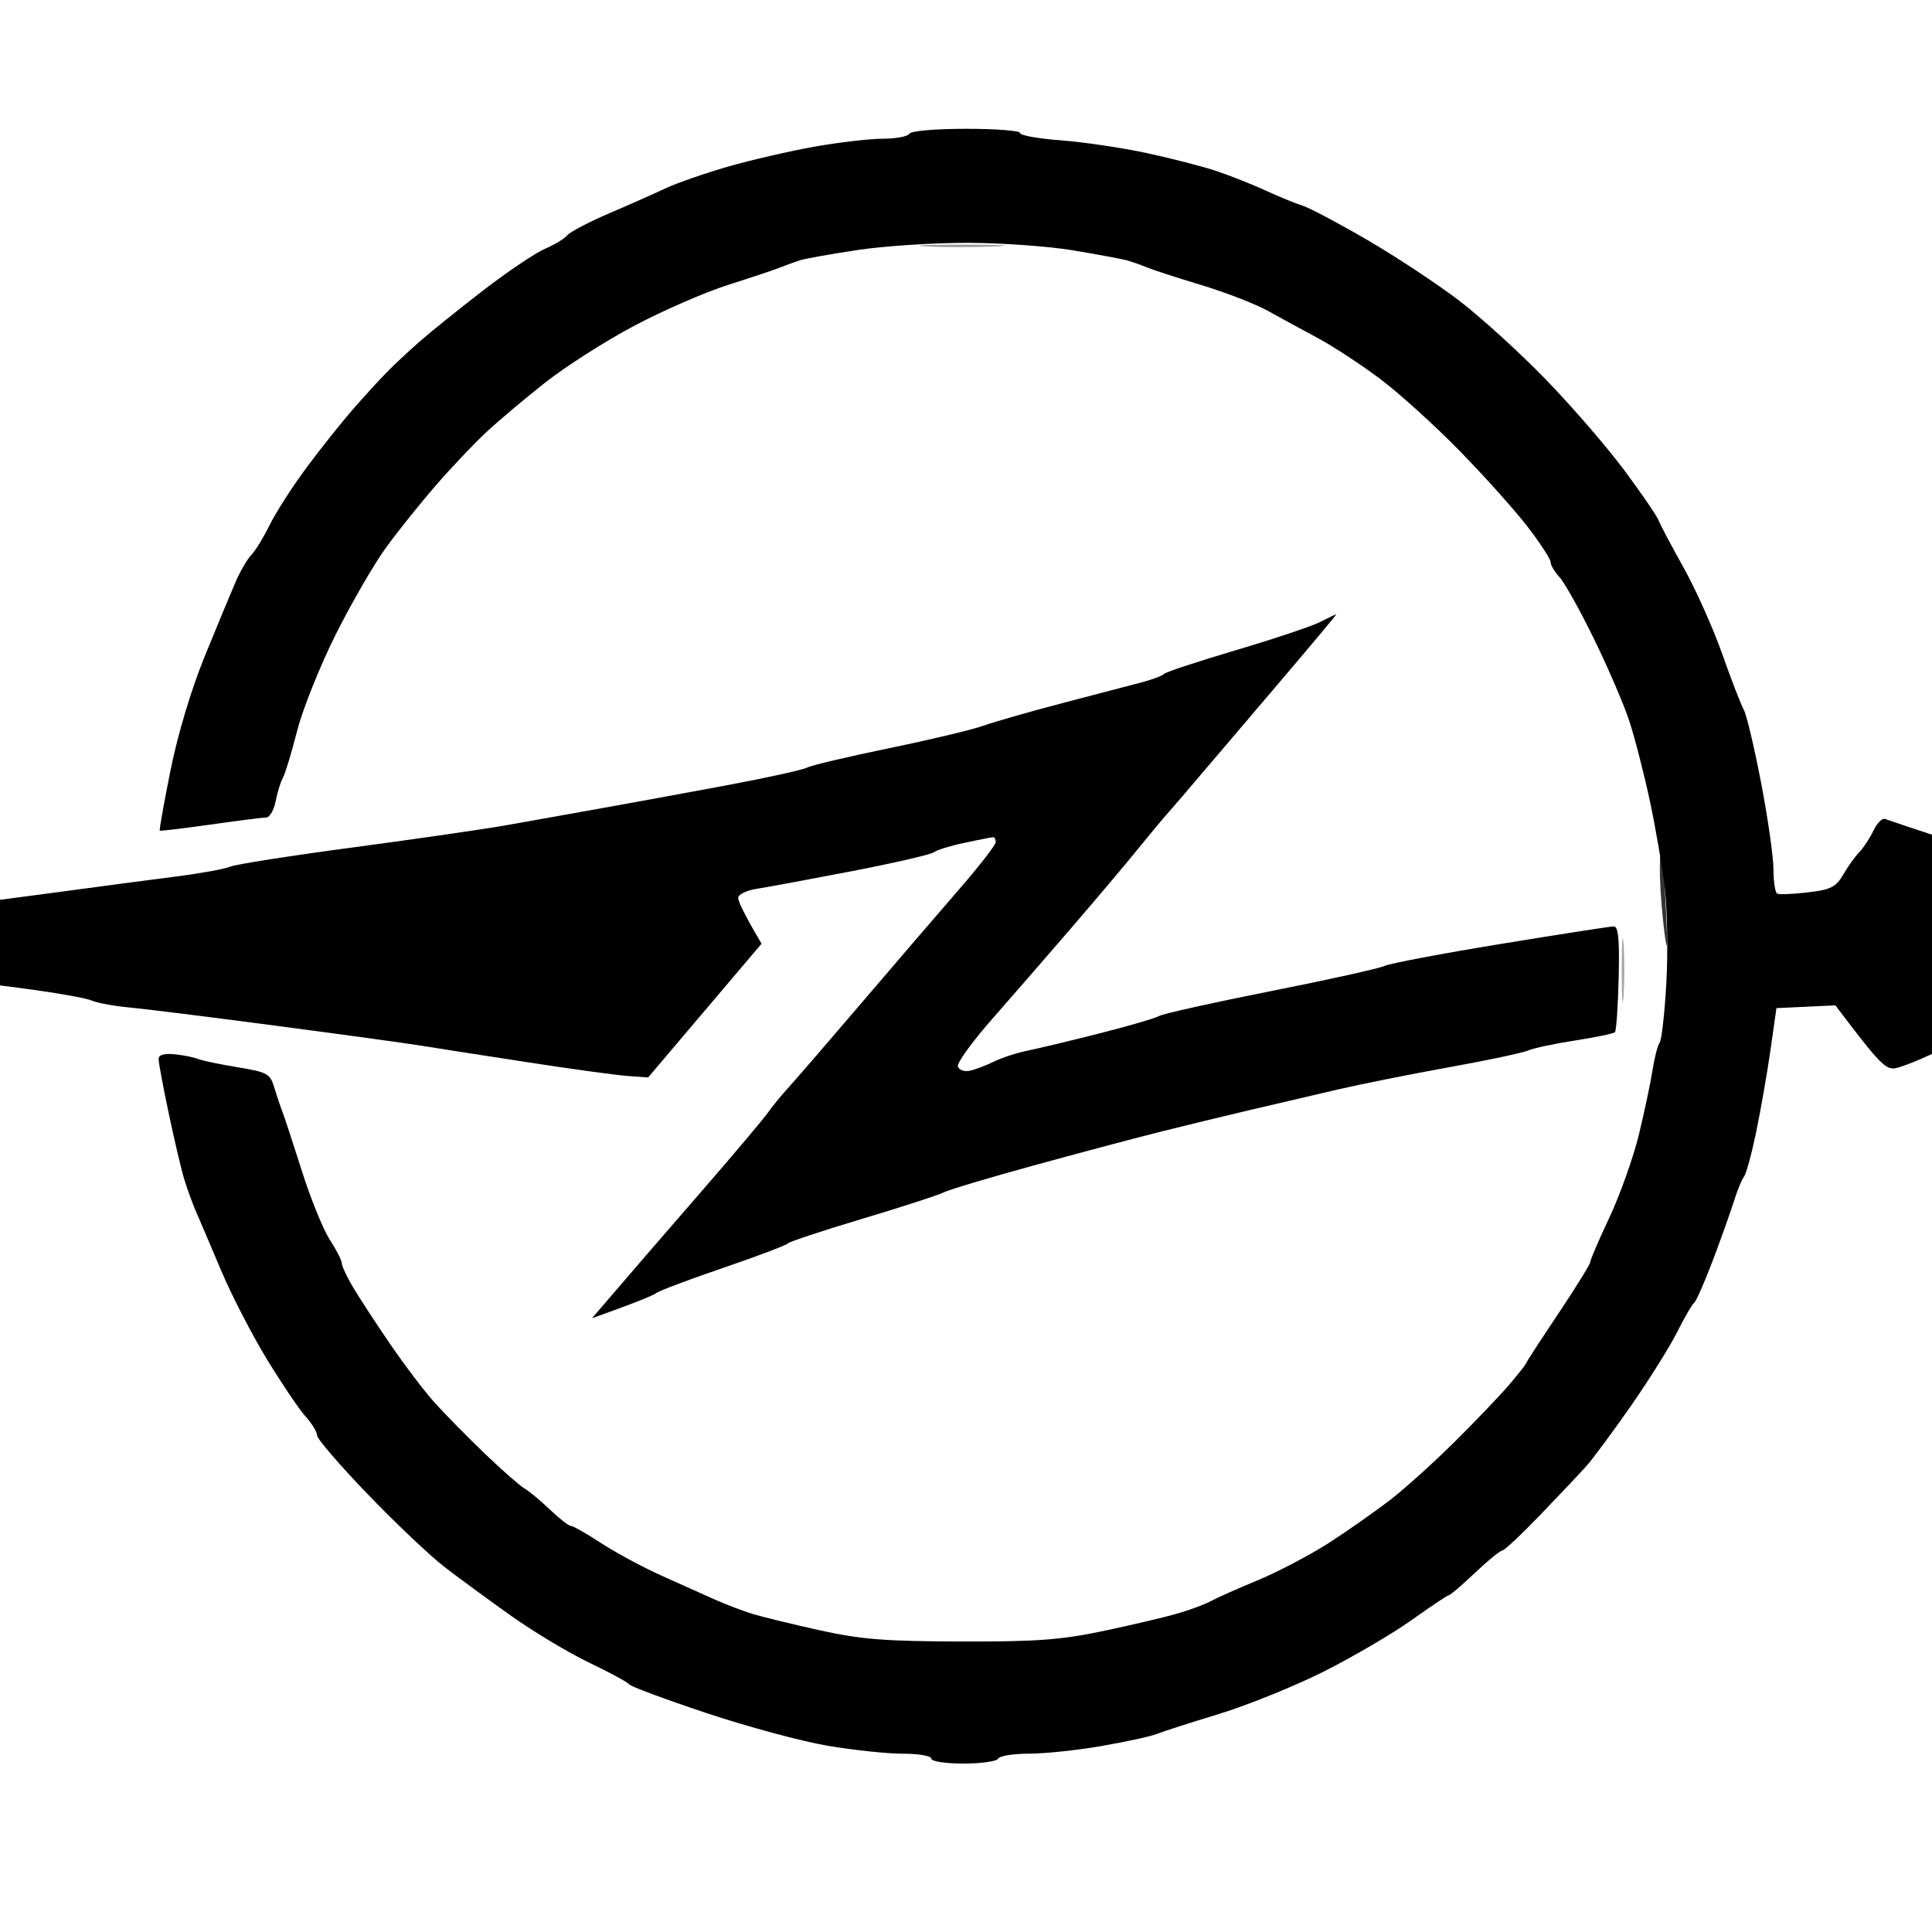
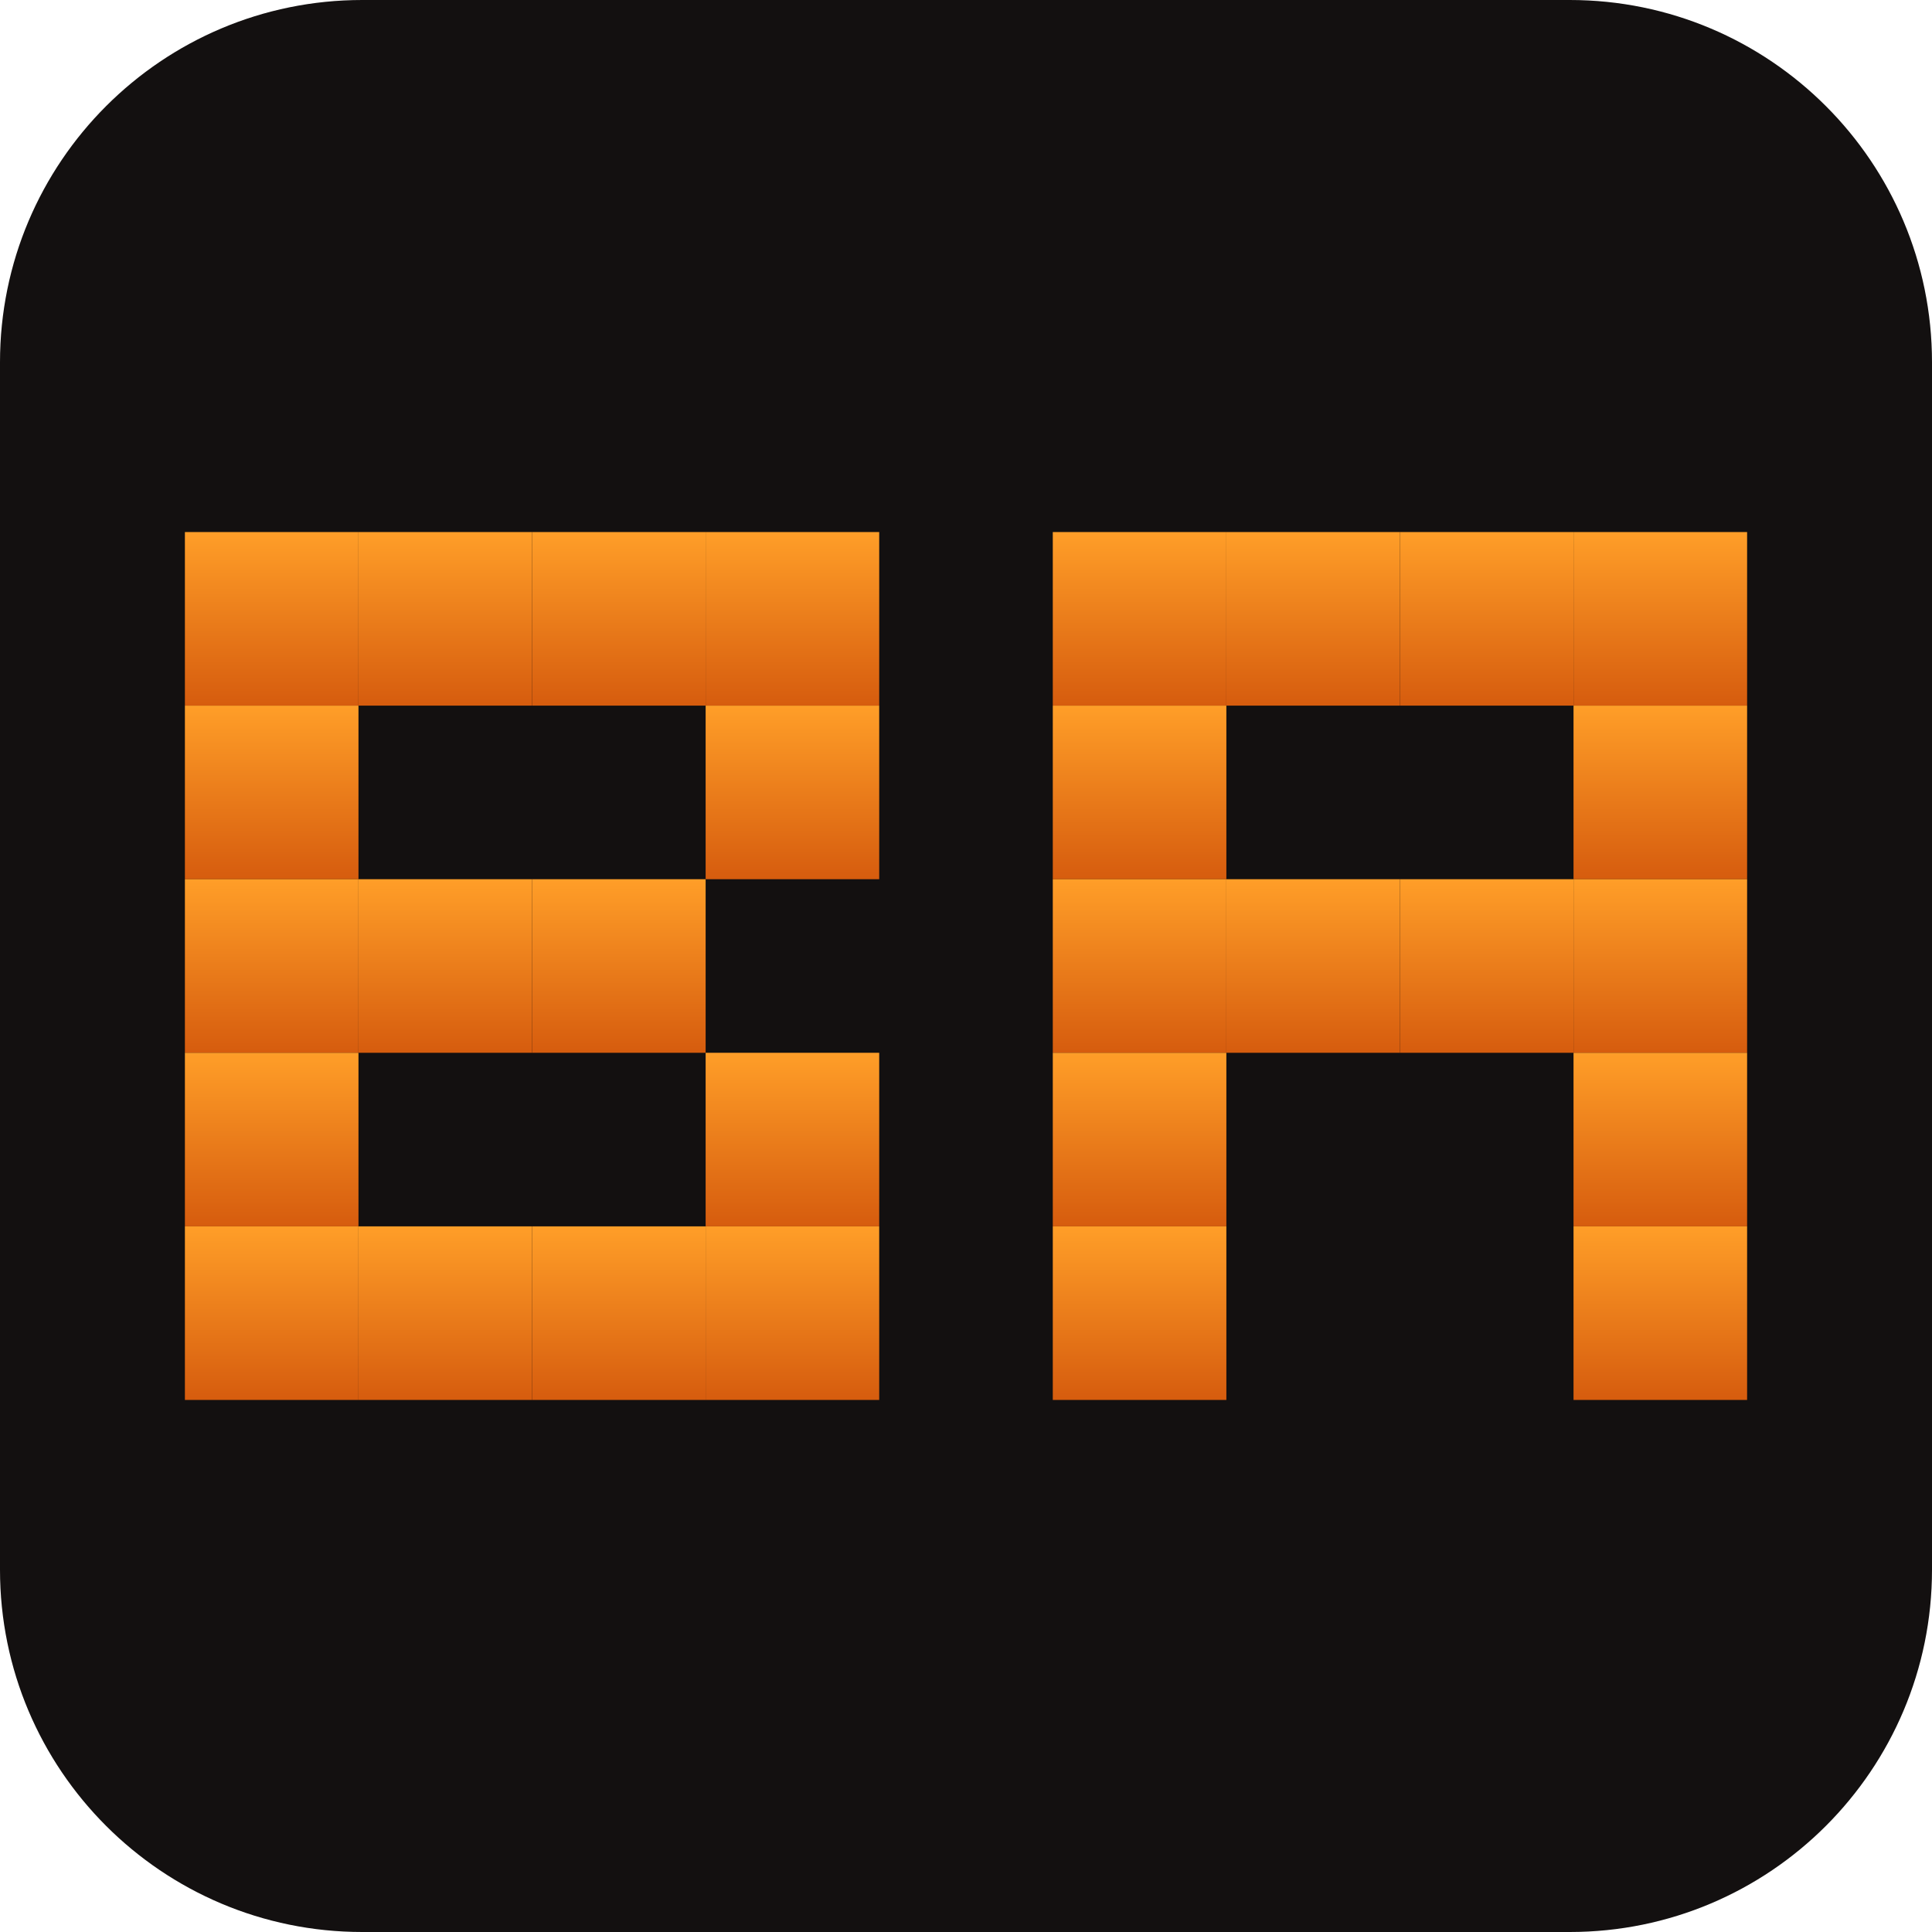
- <svg xmlns="http://www.w3.org/2000/svg" version="1.2" viewBox="60 130 390 260" width="512" height="512">
-   <style>
- 		.s0 { opacity: .4;fill: #000000 } 
- 		.s1 { opacity: .8;fill: #000000 } 
- 		.s2 { opacity: 1;fill: #000000 } 
- 		.s3 { opacity: .35;fill: #000000 } 
- 	</style>
-   <g id="Layer 1">
-     <path id="Path 0" class="s0" d="m247 114.74c3.57 0.19 9.88 0.19 14 0 4.13-0.19 1.2-0.34-6.5-0.35-7.7 0-11.07 0.16-7.5 0.35z" />
-     <path id="Path 1" class="s1" d="m395.08 242c0.08 3.03 0.5 8.2 0.94 11.5 0.57 4.26 0.65 2.81 0.27-5-0.29-6.05-0.71-11.22-0.94-11.5-0.22-0.28-0.34 1.97-0.27 5z" />
-     <path id="Path 2" class="s2" d="m243.55 92c-0.3 0.55-2.69 1-5.3 1-2.61 0-8.8 0.72-13.75 1.59-4.95 0.88-12.82 2.69-17.5 4.03-4.68 1.35-10.3 3.3-12.5 4.33-2.2 1.04-7.38 3.34-11.5 5.1-4.13 1.77-7.95 3.77-8.5 4.45-0.55 0.69-2.58 1.91-4.5 2.73-1.93 0.82-7.55 4.61-12.5 8.42-4.95 3.82-10.76 8.5-12.91 10.4-2.16 1.9-5.08 4.63-6.5 6.08-1.43 1.45-4.51 4.82-6.85 7.5-2.34 2.68-6.59 8.02-9.44 11.87-2.85 3.85-6.17 9.03-7.38 11.5-1.21 2.47-2.86 5.18-3.67 6-0.81 0.82-2.25 3.3-3.21 5.5-0.95 2.2-3.75 8.95-6.22 15-2.7 6.62-5.45 15.78-6.9 23-1.33 6.6-2.3 12.08-2.17 12.18 0.14 0.1 4.75-0.46 10.25-1.23 5.5-0.78 10.56-1.42 11.25-1.43 0.69-0.01 1.54-1.48 1.89-3.27 0.35-1.79 1.01-3.93 1.47-4.75 0.46-0.82 1.76-5.1 2.88-9.5 1.13-4.4 4.65-13.18 7.82-19.5 3.17-6.32 7.73-14.2 10.14-17.5 2.4-3.3 6.89-8.9 9.96-12.44 3.07-3.54 7.61-8.34 10.09-10.66 2.47-2.32 7.87-6.88 12-10.13 4.12-3.26 12.22-8.43 18-11.49 5.77-3.07 14.32-6.79 19-8.28 4.67-1.48 9.4-3.06 10.5-3.51 1.1-0.44 2.9-1.1 4-1.45 1.1-0.35 6.39-1.29 11.75-2.09 5.36-0.8 15.26-1.44 22-1.43 6.74 0.01 16.3 0.68 21.25 1.5 4.95 0.82 9.9 1.74 11 2.04 1.1 0.31 2.9 0.95 4 1.41 1.1 0.47 6.05 2.08 11 3.57 4.95 1.5 11.02 3.86 13.5 5.24 2.48 1.39 6.98 3.84 10 5.45 3.02 1.62 8.65 5.3 12.5 8.18 3.85 2.88 11.14 9.48 16.21 14.67 5.06 5.18 11.27 12.12 13.79 15.42 2.52 3.3 4.55 6.45 4.52 7-0.03 0.55 0.77 1.9 1.78 3 1.02 1.1 4.16 6.72 6.98 12.5 2.82 5.78 6.02 13.2 7.1 16.5 1.09 3.3 2.94 10.5 4.13 16 1.18 5.5 2.57 13.6 3.07 18 0.5 4.4 0.63 12.95 0.29 19-0.34 6.05-0.95 11.45-1.36 12-0.4 0.55-1.04 3.02-1.42 5.5-0.38 2.48-1.62 8.32-2.75 13-1.14 4.68-3.82 12.21-5.95 16.75-2.14 4.54-3.88 8.59-3.87 9 0.01 0.41-2.91 5.14-6.5 10.5-3.59 5.36-6.51 9.86-6.49 10 0.02 0.14-1.45 1.99-3.25 4.12-1.8 2.14-6.74 7.31-10.96 11.5-4.23 4.2-10.08 9.49-13 11.76-2.93 2.27-8.47 6.17-12.32 8.67-3.85 2.49-10.38 5.93-14.5 7.65-4.13 1.71-8.4 3.61-9.5 4.22-1.1 0.61-4.02 1.72-6.5 2.45-2.48 0.74-9.23 2.34-15 3.56-8.75 1.85-13.59 2.22-29 2.18-15.3-0.04-20.23-0.43-28.5-2.26-5.5-1.22-11.57-2.7-13.5-3.28-1.93-0.59-5.3-1.87-7.5-2.84-2.2-0.97-7.15-3.19-11-4.93-3.85-1.74-9.36-4.72-12.25-6.61-2.89-1.89-5.59-3.43-6-3.41-0.41 0.02-2.33-1.47-4.25-3.31-1.93-1.83-4.25-3.76-5.16-4.28-0.91-0.52-4.51-3.68-8-7.03-3.49-3.35-8.03-7.97-10.09-10.25-2.06-2.29-6.13-7.65-9.04-11.91-2.91-4.26-6.29-9.44-7.5-11.5-1.22-2.06-2.21-4.2-2.21-4.75 0-0.55-1.09-2.69-2.43-4.75-1.33-2.06-3.85-8.25-5.59-13.75-1.75-5.5-3.52-10.9-3.94-12-0.43-1.1-1.18-3.35-1.68-5-0.83-2.76-1.41-3.08-7.38-4.06-3.56-0.58-7.16-1.33-7.98-1.67-0.83-0.34-2.96-0.77-4.74-0.95-2.09-0.21-3.24 0.12-3.25 0.93-0.01 0.69 0.92 5.64 2.05 11 1.13 5.36 2.53 11.32 3.12 13.25 0.58 1.93 1.64 4.85 2.36 6.5 0.72 1.65 3.02 7.05 5.11 12 2.09 4.95 6.27 13.05 9.3 18 3.03 4.95 6.53 10.13 7.78 11.5 1.25 1.37 2.28 3.06 2.27 3.75 0 0.69 4.61 6.04 10.25 11.9 5.64 5.86 12.65 12.5 15.59 14.75 2.93 2.26 9.01 6.7 13.5 9.89 4.49 3.18 11.53 7.4 15.66 9.37 4.12 1.97 7.72 3.93 8 4.34 0.27 0.42 7.25 3.02 15.5 5.77 8.25 2.75 19.27 5.73 24.5 6.62 5.22 0.89 12.09 1.62 15.25 1.62 3.17-0.01 5.75 0.44 5.75 0.99 0 0.56 2.83 1 6.5 1 3.57 0 6.73-0.45 7-1 0.27-0.55 3.09-1 6.25-1 3.16 0 9.8-0.7 14.75-1.57 4.95-0.86 9.9-1.94 11-2.4 1.1-0.46 6.73-2.27 12.5-4.02 5.77-1.76 15.34-5.63 21.25-8.6 5.91-2.98 13.9-7.66 17.75-10.41 3.85-2.75 7.23-5 7.5-5 0.27 0 2.64-2.03 5.25-4.51 2.61-2.47 5.09-4.5 5.5-4.5 0.41 0.01 3.89-3.25 7.72-7.24 3.84-3.99 8-8.39 9.25-9.79 1.26-1.4 5.26-6.8 8.89-12 3.64-5.2 7.86-11.94 9.39-14.96 1.52-3.02 3.09-5.73 3.48-6 0.39-0.27 2.08-4.1 3.75-8.5 1.66-4.4 3.59-9.8 4.28-12 0.69-2.2 1.61-4.45 2.05-5 0.44-0.55 1.54-4.6 2.45-9 0.91-4.4 2.21-11.82 2.88-16.5l1.21-8.5 11.9-0.56c9.41 12.48 10.3 13.19 12.5 12.6 1.37-0.36 4.3-1.51 6.5-2.56 2.2-1.04 9.62-3.73 16.5-5.96 6.87-2.23 13.62-4.65 15-5.38 1.37-0.74 7.67-3.06 14-5.16 6.32-2.1 12.4-4.35 13.5-4.98 1.84-1.07 1.69-1.26-2-2.44-2.2-0.71-5.8-2.12-8-3.14-2.2-1.03-9.63-3.73-16.5-6-6.88-2.28-12.95-4.48-13.5-4.9-0.55-0.41-6.85-2.68-14-5.03-7.15-2.36-13.45-4.46-14-4.68-0.55-0.22-1.6 0.86-2.34 2.4-0.74 1.53-2.01 3.47-2.82 4.29-0.82 0.82-2.27 2.85-3.23 4.5-1.5 2.57-2.52 3.09-7.18 3.64-2.99 0.35-5.77 0.46-6.18 0.25-0.41-0.22-0.75-2.42-0.75-4.89 0-2.47-1.13-10.35-2.5-17.5-1.38-7.15-2.95-13.79-3.5-14.75-0.55-0.96-2.51-6.03-4.35-11.25-1.85-5.22-5.37-13.1-7.84-17.5-2.46-4.4-4.72-8.68-5.02-9.5-0.3-0.82-3.38-5.32-6.85-10-3.47-4.68-10.61-12.94-15.87-18.37-5.26-5.43-13.17-12.62-17.57-15.98-4.4-3.36-12.73-8.86-18.5-12.22-5.77-3.36-11.63-6.46-13-6.89-1.38-0.43-4.75-1.81-7.5-3.07-2.75-1.26-7.25-3.05-10-3.96-2.75-0.92-9.05-2.54-14-3.61-4.95-1.06-12.75-2.22-17.33-2.57-4.58-0.34-8.3-1.01-8.25-1.48 0.04-0.47-4.85-0.85-10.87-0.85-6.27 0-11.19 0.43-11.5 1z" />
-     <path id="Path 3" class="s3" d="m387.37 261c0 5.77 0.17 8.02 0.37 5 0.2-3.02 0.2-7.75 0-10.5-0.2-2.75-0.37-0.28-0.37 5.5z" />
-     <path id="Path 4" class="s2" d="m326.5 190.55c-1.65 0.85-9.3 3.41-17 5.69-7.7 2.29-14.23 4.44-14.5 4.79-0.27 0.35-2.3 1.12-4.5 1.7-2.2 0.58-9.4 2.47-16 4.19-6.6 1.73-13.8 3.79-16 4.58-2.2 0.79-10.75 2.83-19 4.53-8.25 1.7-15.68 3.45-16.5 3.89-0.82 0.45-7.8 2-15.5 3.45-7.7 1.44-19.18 3.55-25.5 4.68-6.32 1.13-15.1 2.7-19.5 3.48-4.4 0.79-18.35 2.81-31 4.5-12.65 1.68-23.9 3.44-25 3.91-1.1 0.47-6.05 1.37-11 2-4.95 0.63-15.53 2.03-23.5 3.11-7.97 1.08-18.55 2.45-23.5 3.05-4.95 0.6-9.9 1.47-11 1.94-1.1 0.47-6.72 1.52-12.5 2.34-5.78 0.82-13.2 1.83-16.5 2.24l-6 0.74c6.2 1.19 10.47 1.99 13.5 2.54 3.02 0.56 12.7 1.94 21.5 3.08 8.8 1.14 21.17 2.76 27.5 3.59 6.33 0.84 12.4 1.91 13.5 2.4 1.1 0.48 4.47 1.11 7.5 1.39 3.03 0.28 16.3 1.93 29.5 3.67 13.2 1.74 26.47 3.56 29.5 4.05 3.03 0.49 12.7 2 21.5 3.35 8.8 1.36 17.87 2.6 20.17 2.77l4.16 0.3 22.9-27c-3.65-6.2-4.71-8.56-4.72-9.25 0-0.69 1.68-1.51 3.74-1.83 2.06-0.32 10.72-1.93 19.25-3.57 8.53-1.65 15.95-3.36 16.5-3.81 0.55-0.44 3.36-1.31 6.25-1.92 2.89-0.62 5.48-1.12 5.75-1.12 0.27 0 0.5 0.45 0.5 1 0 0.55-3.26 4.76-7.25 9.36-3.99 4.59-12.78 14.83-19.54 22.75-6.76 7.91-13.51 15.73-15 17.37-1.49 1.64-3.39 3.95-4.21 5.14-0.82 1.19-6.91 8.4-13.52 16.02-6.62 7.62-14.27 16.47-17 19.67l-4.98 5.8c9.3-3.33 12.45-4.66 13-5.1 0.55-0.45 6.62-2.73 13.5-5.08 6.87-2.35 12.72-4.56 13-4.91 0.28-0.35 7.03-2.59 15-4.97 7.97-2.39 15.4-4.79 16.5-5.35 1.1-0.55 9.2-2.98 18-5.39 8.8-2.42 20.27-5.47 25.5-6.79 5.23-1.31 13.55-3.33 18.5-4.49 4.95-1.16 12.82-3 17.5-4.09 4.68-1.09 14.8-3.11 22.5-4.5 7.7-1.39 14.9-2.91 16-3.39 1.1-0.48 5.37-1.39 9.5-2.02 4.12-0.64 7.73-1.39 8-1.67 0.27-0.29 0.61-5.21 0.75-10.94 0.19-7.81-0.06-10.42-1-10.41-0.69 0-10.93 1.59-22.75 3.53-11.82 1.93-22.4 3.93-23.5 4.44-1.1 0.52-11.45 2.81-23 5.1-11.55 2.29-21.68 4.55-22.5 5.01-0.82 0.46-6.23 2.04-12 3.5-5.77 1.47-12.3 3.03-14.5 3.48-2.2 0.44-5.35 1.47-7 2.29-1.65 0.81-3.85 1.63-4.9 1.81-1.04 0.18-2.05-0.23-2.25-0.92-0.19-0.69 2.91-4.97 6.9-9.51 3.99-4.54 11.32-12.98 16.29-18.75 4.97-5.77 10.82-12.7 13-15.41 2.18-2.7 5.08-6.19 6.46-7.74 1.37-1.56 3.92-4.52 5.66-6.59 1.74-2.06 8.83-10.39 15.75-18.5 6.91-8.11 12.47-14.75 12.33-14.74-0.13 0-1.59 0.7-3.24 1.54z" />
+ <svg xmlns="http://www.w3.org/2000/svg" width="512" height="512" viewBox="0 0 512 512">
+   <rect width="512" height="512" rx="96" fill="#131010" />
+   <g fill="url(#g)">
+     <defs>
+       <linearGradient id="g" x1="0" y1="0" x2="0" y2="1">
+         <stop offset="0" stop-color="rgb(255,158,40)" />
+         <stop offset="1" stop-color="rgb(214,92,14)" />
+       </linearGradient>
+     </defs>
+     <rect x="49" y="141" width="46" height="46" />
+     <rect x="95" y="141" width="46" height="46" />
+     <rect x="141" y="141" width="46" height="46" />
+     <rect x="187" y="141" width="46" height="46" />
+     <rect x="279" y="141" width="46" height="46" />
+     <rect x="325" y="141" width="46" height="46" />
+     <rect x="371" y="141" width="46" height="46" />
+     <rect x="417" y="141" width="46" height="46" />
+     <rect x="49" y="187" width="46" height="46" />
+     <rect x="187" y="187" width="46" height="46" />
+     <rect x="279" y="187" width="46" height="46" />
+     <rect x="417" y="187" width="46" height="46" />
+     <rect x="49" y="233" width="46" height="46" />
+     <rect x="95" y="233" width="46" height="46" />
+     <rect x="141" y="233" width="46" height="46" />
+     <rect x="279" y="233" width="46" height="46" />
+     <rect x="325" y="233" width="46" height="46" />
+     <rect x="371" y="233" width="46" height="46" />
+     <rect x="417" y="233" width="46" height="46" />
+     <rect x="49" y="279" width="46" height="46" />
+     <rect x="187" y="279" width="46" height="46" />
+     <rect x="279" y="279" width="46" height="46" />
+     <rect x="417" y="279" width="46" height="46" />
+     <rect x="49" y="325" width="46" height="46" />
+     <rect x="95" y="325" width="46" height="46" />
+     <rect x="141" y="325" width="46" height="46" />
+     <rect x="187" y="325" width="46" height="46" />
+     <rect x="279" y="325" width="46" height="46" />
+     <rect x="417" y="325" width="46" height="46" />
  </g>
</svg>
